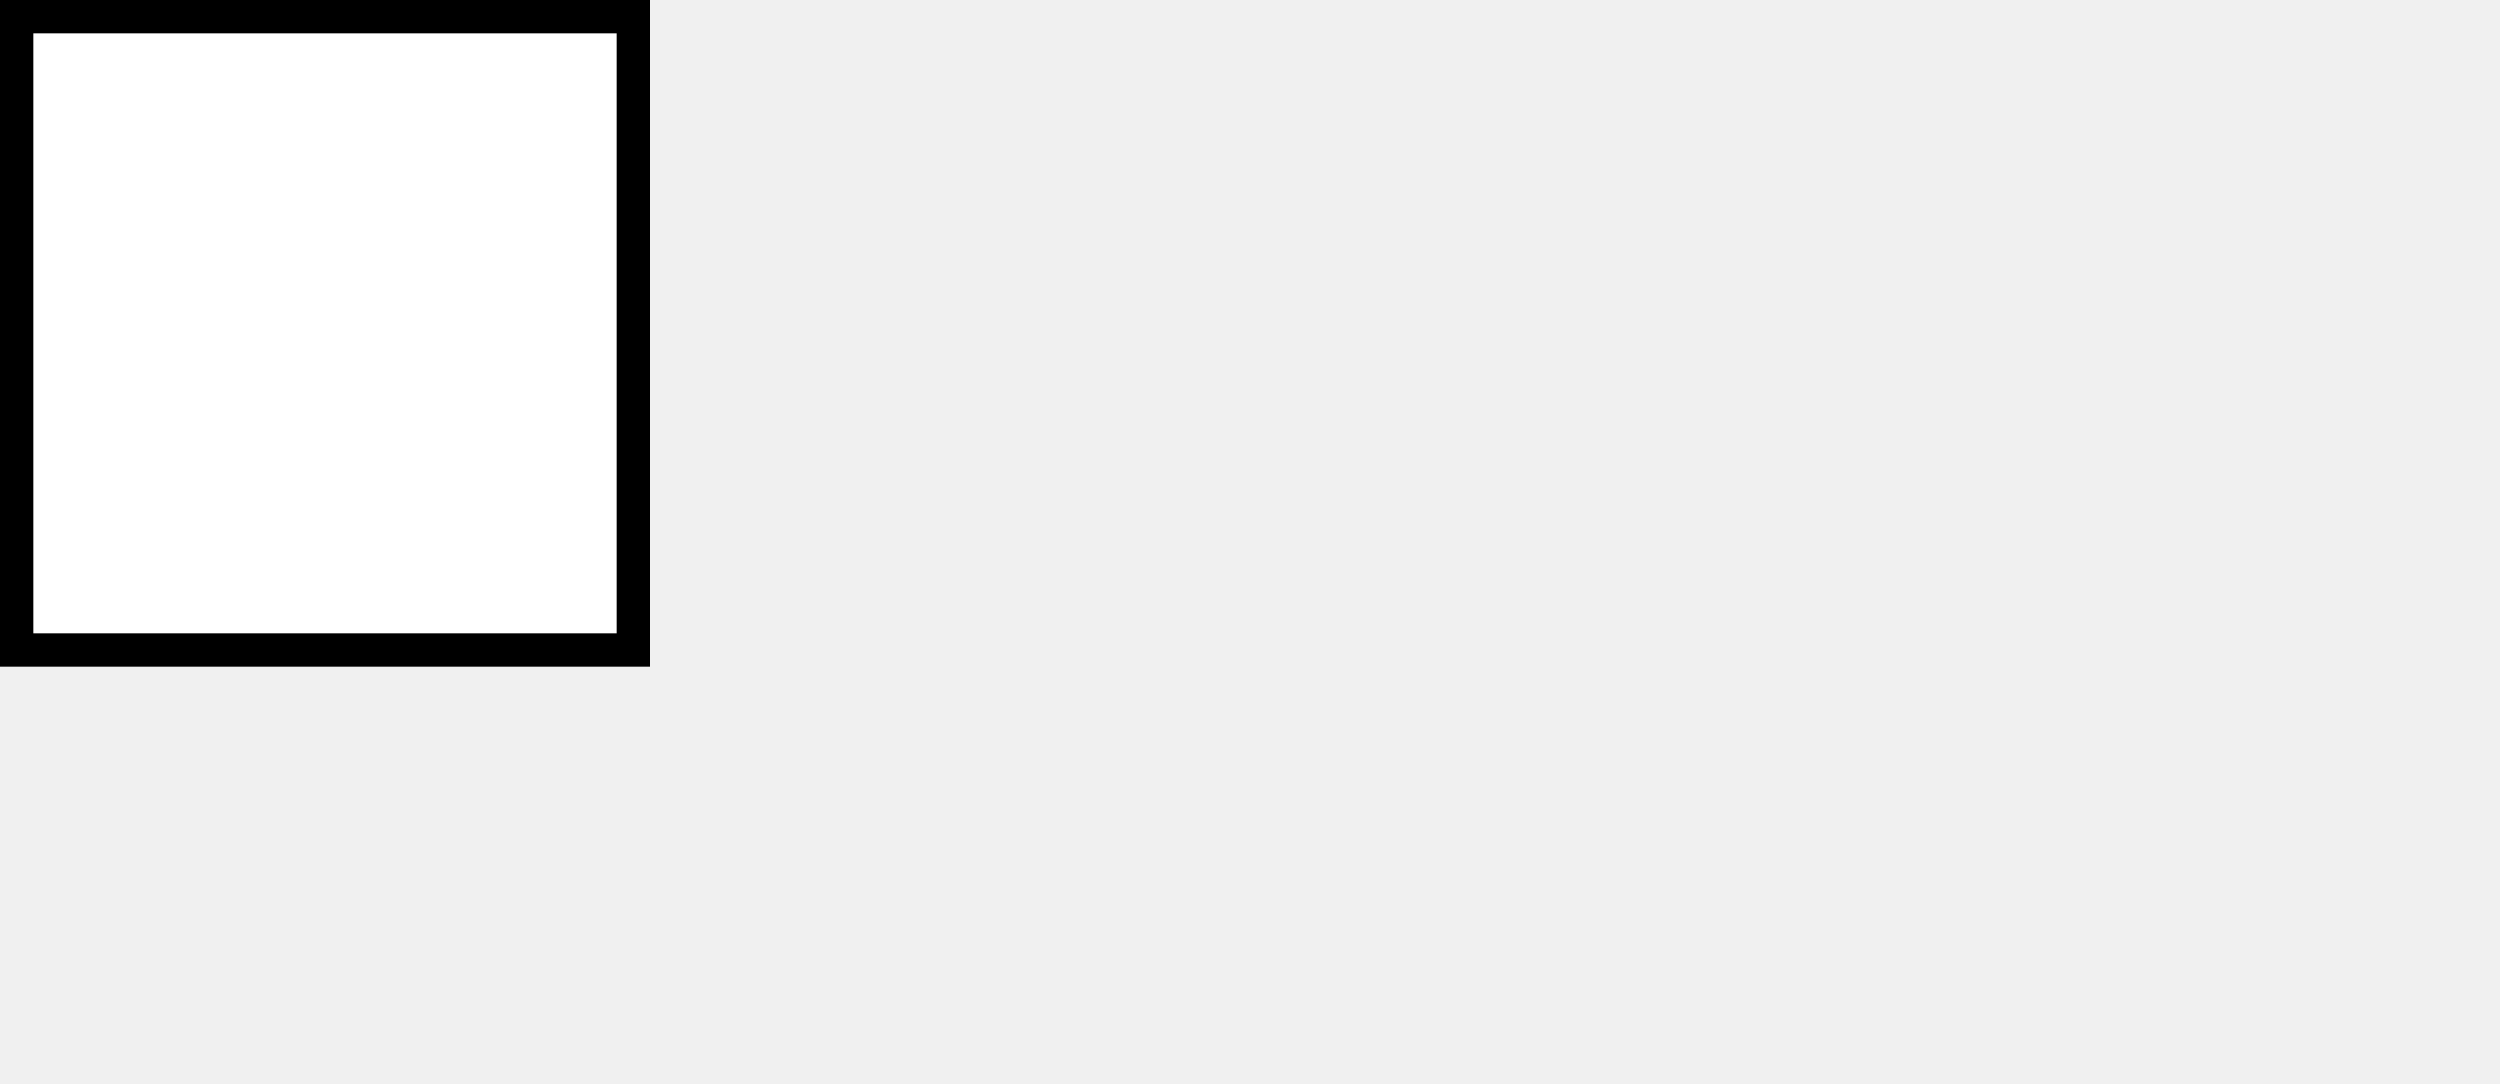
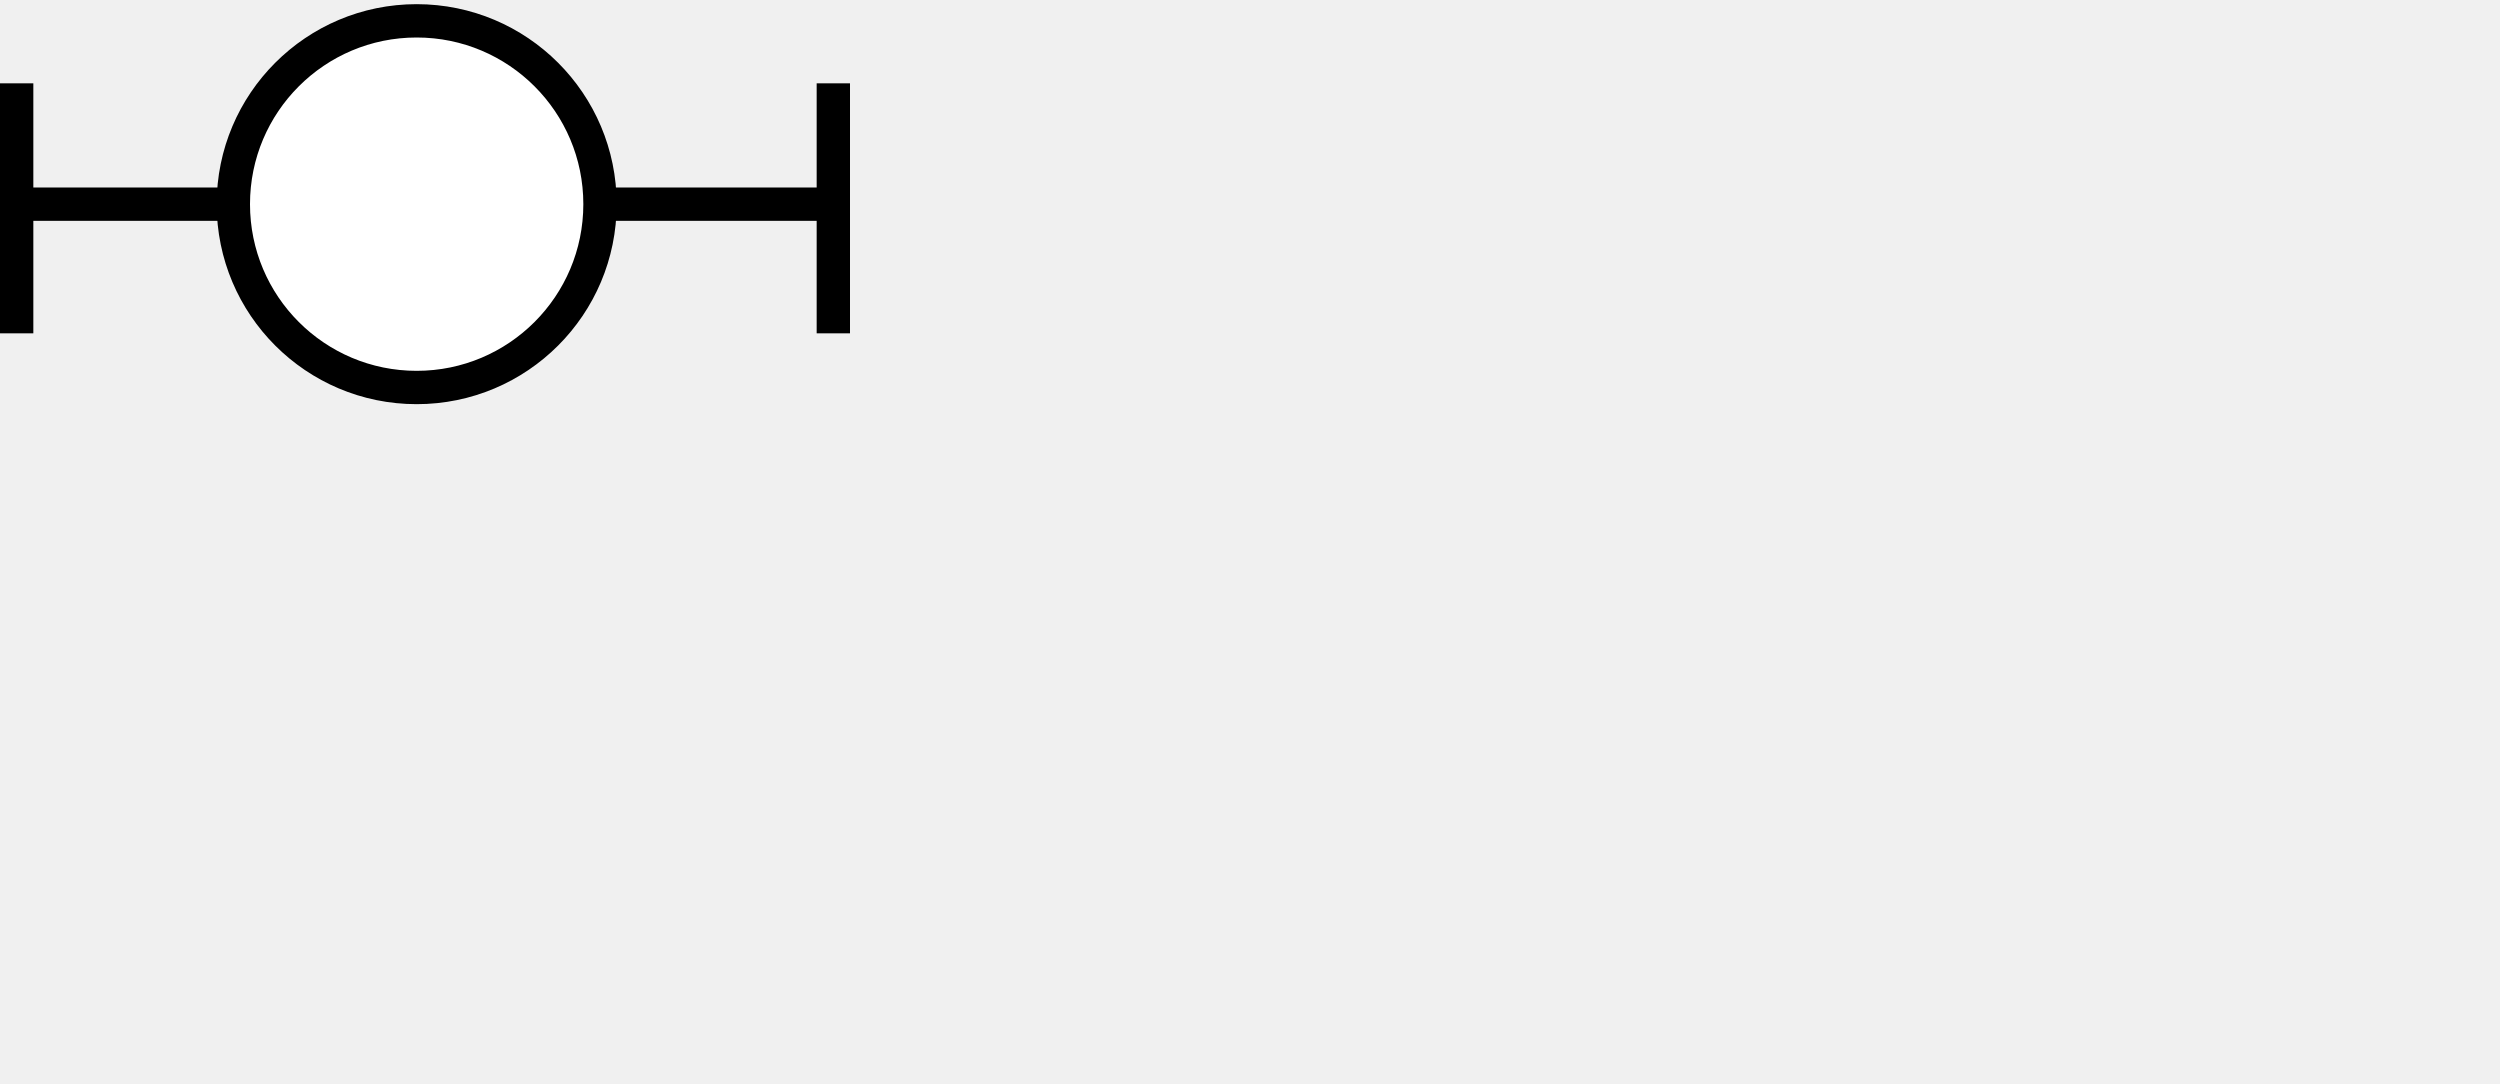
<svg xmlns="http://www.w3.org/2000/svg" viewBox="0 0 300 130" version="1.1" id="svg14">
  <defs id="defs18" />
-   <path style="fill:#ffffff;stroke:#000000;stroke-width:4" d="M 2,2 V 78 H 76 V 2 Z" id="path10" />
+   <path style="fill:#ffffff;stroke:#000000;stroke-width:4" d="M 2,10 V 40 M 100,10 V 40 M 2,24.5 h 96" id="path10" />
+   <circle style="fill:#ffffff;stroke:#000000;stroke-width:4" id="path15" cx="50" cy="24.5" r="22" />
</svg>
